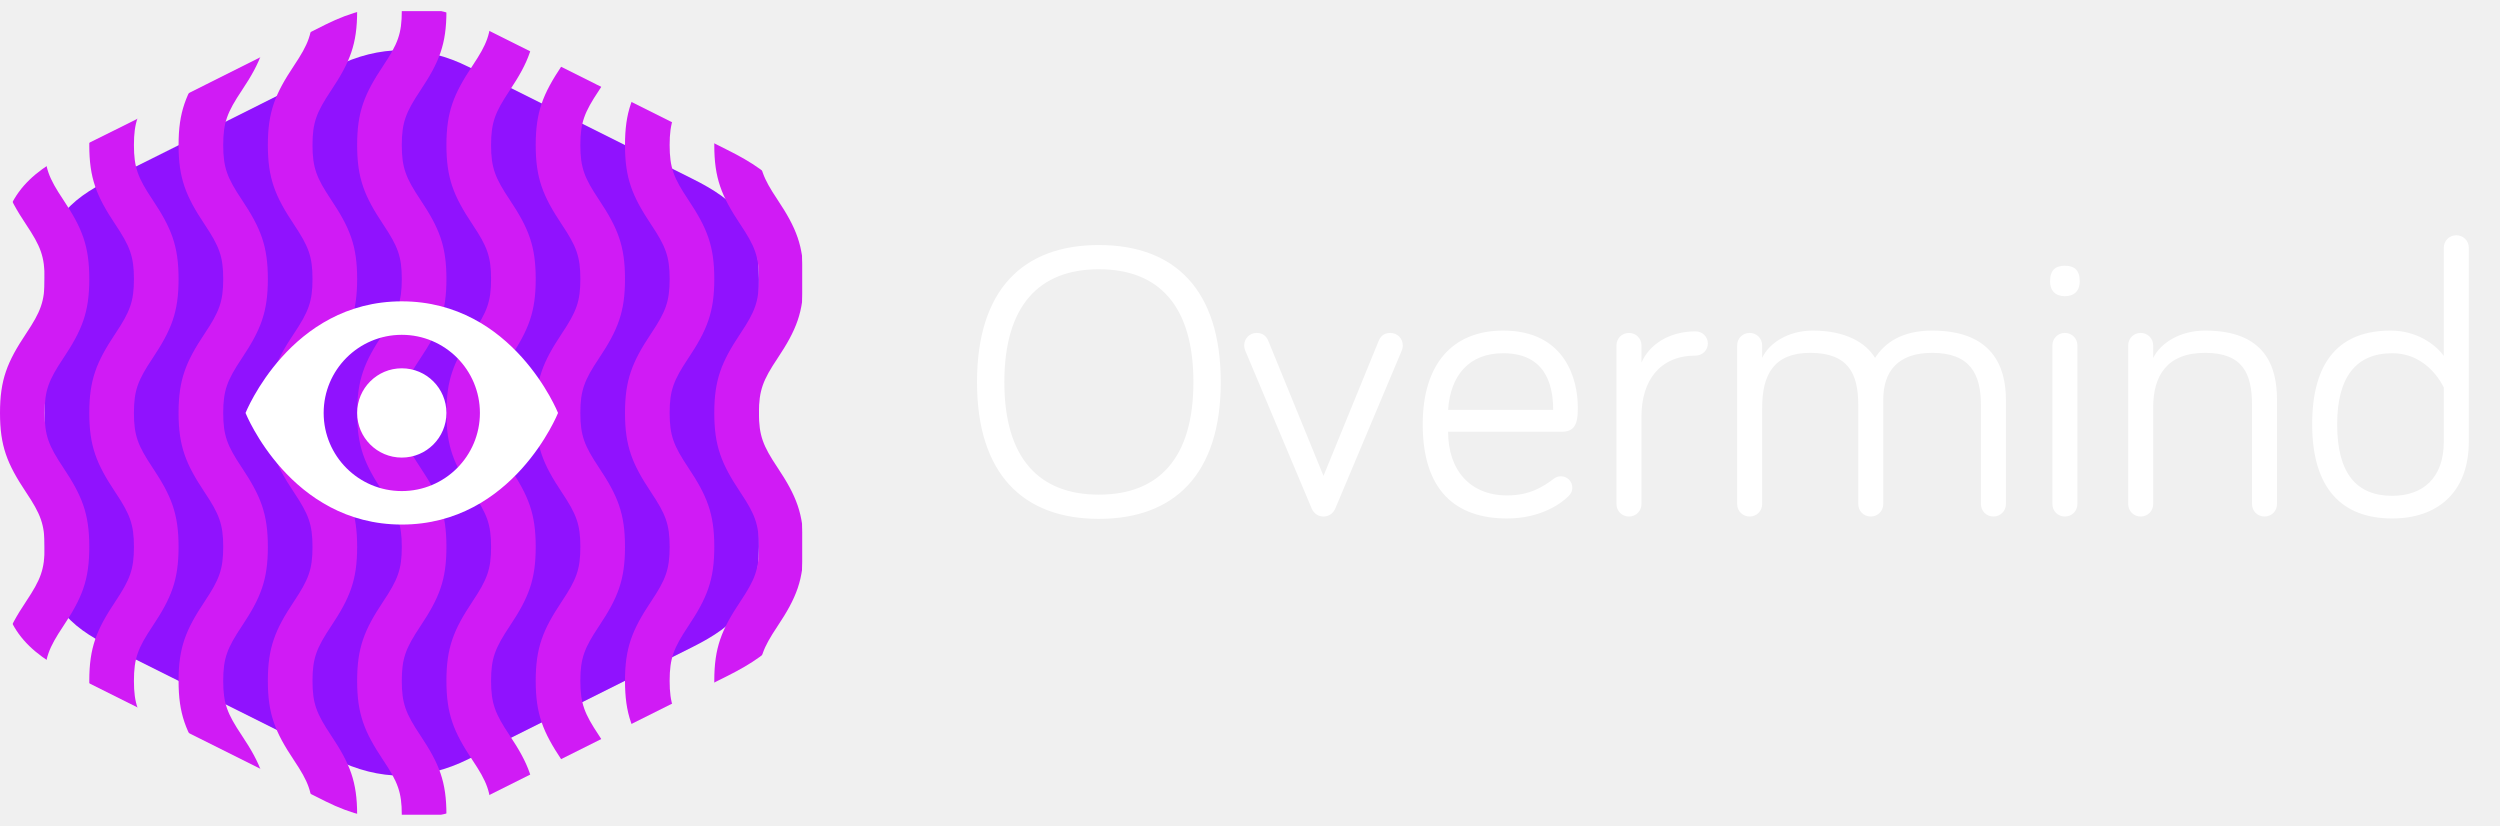
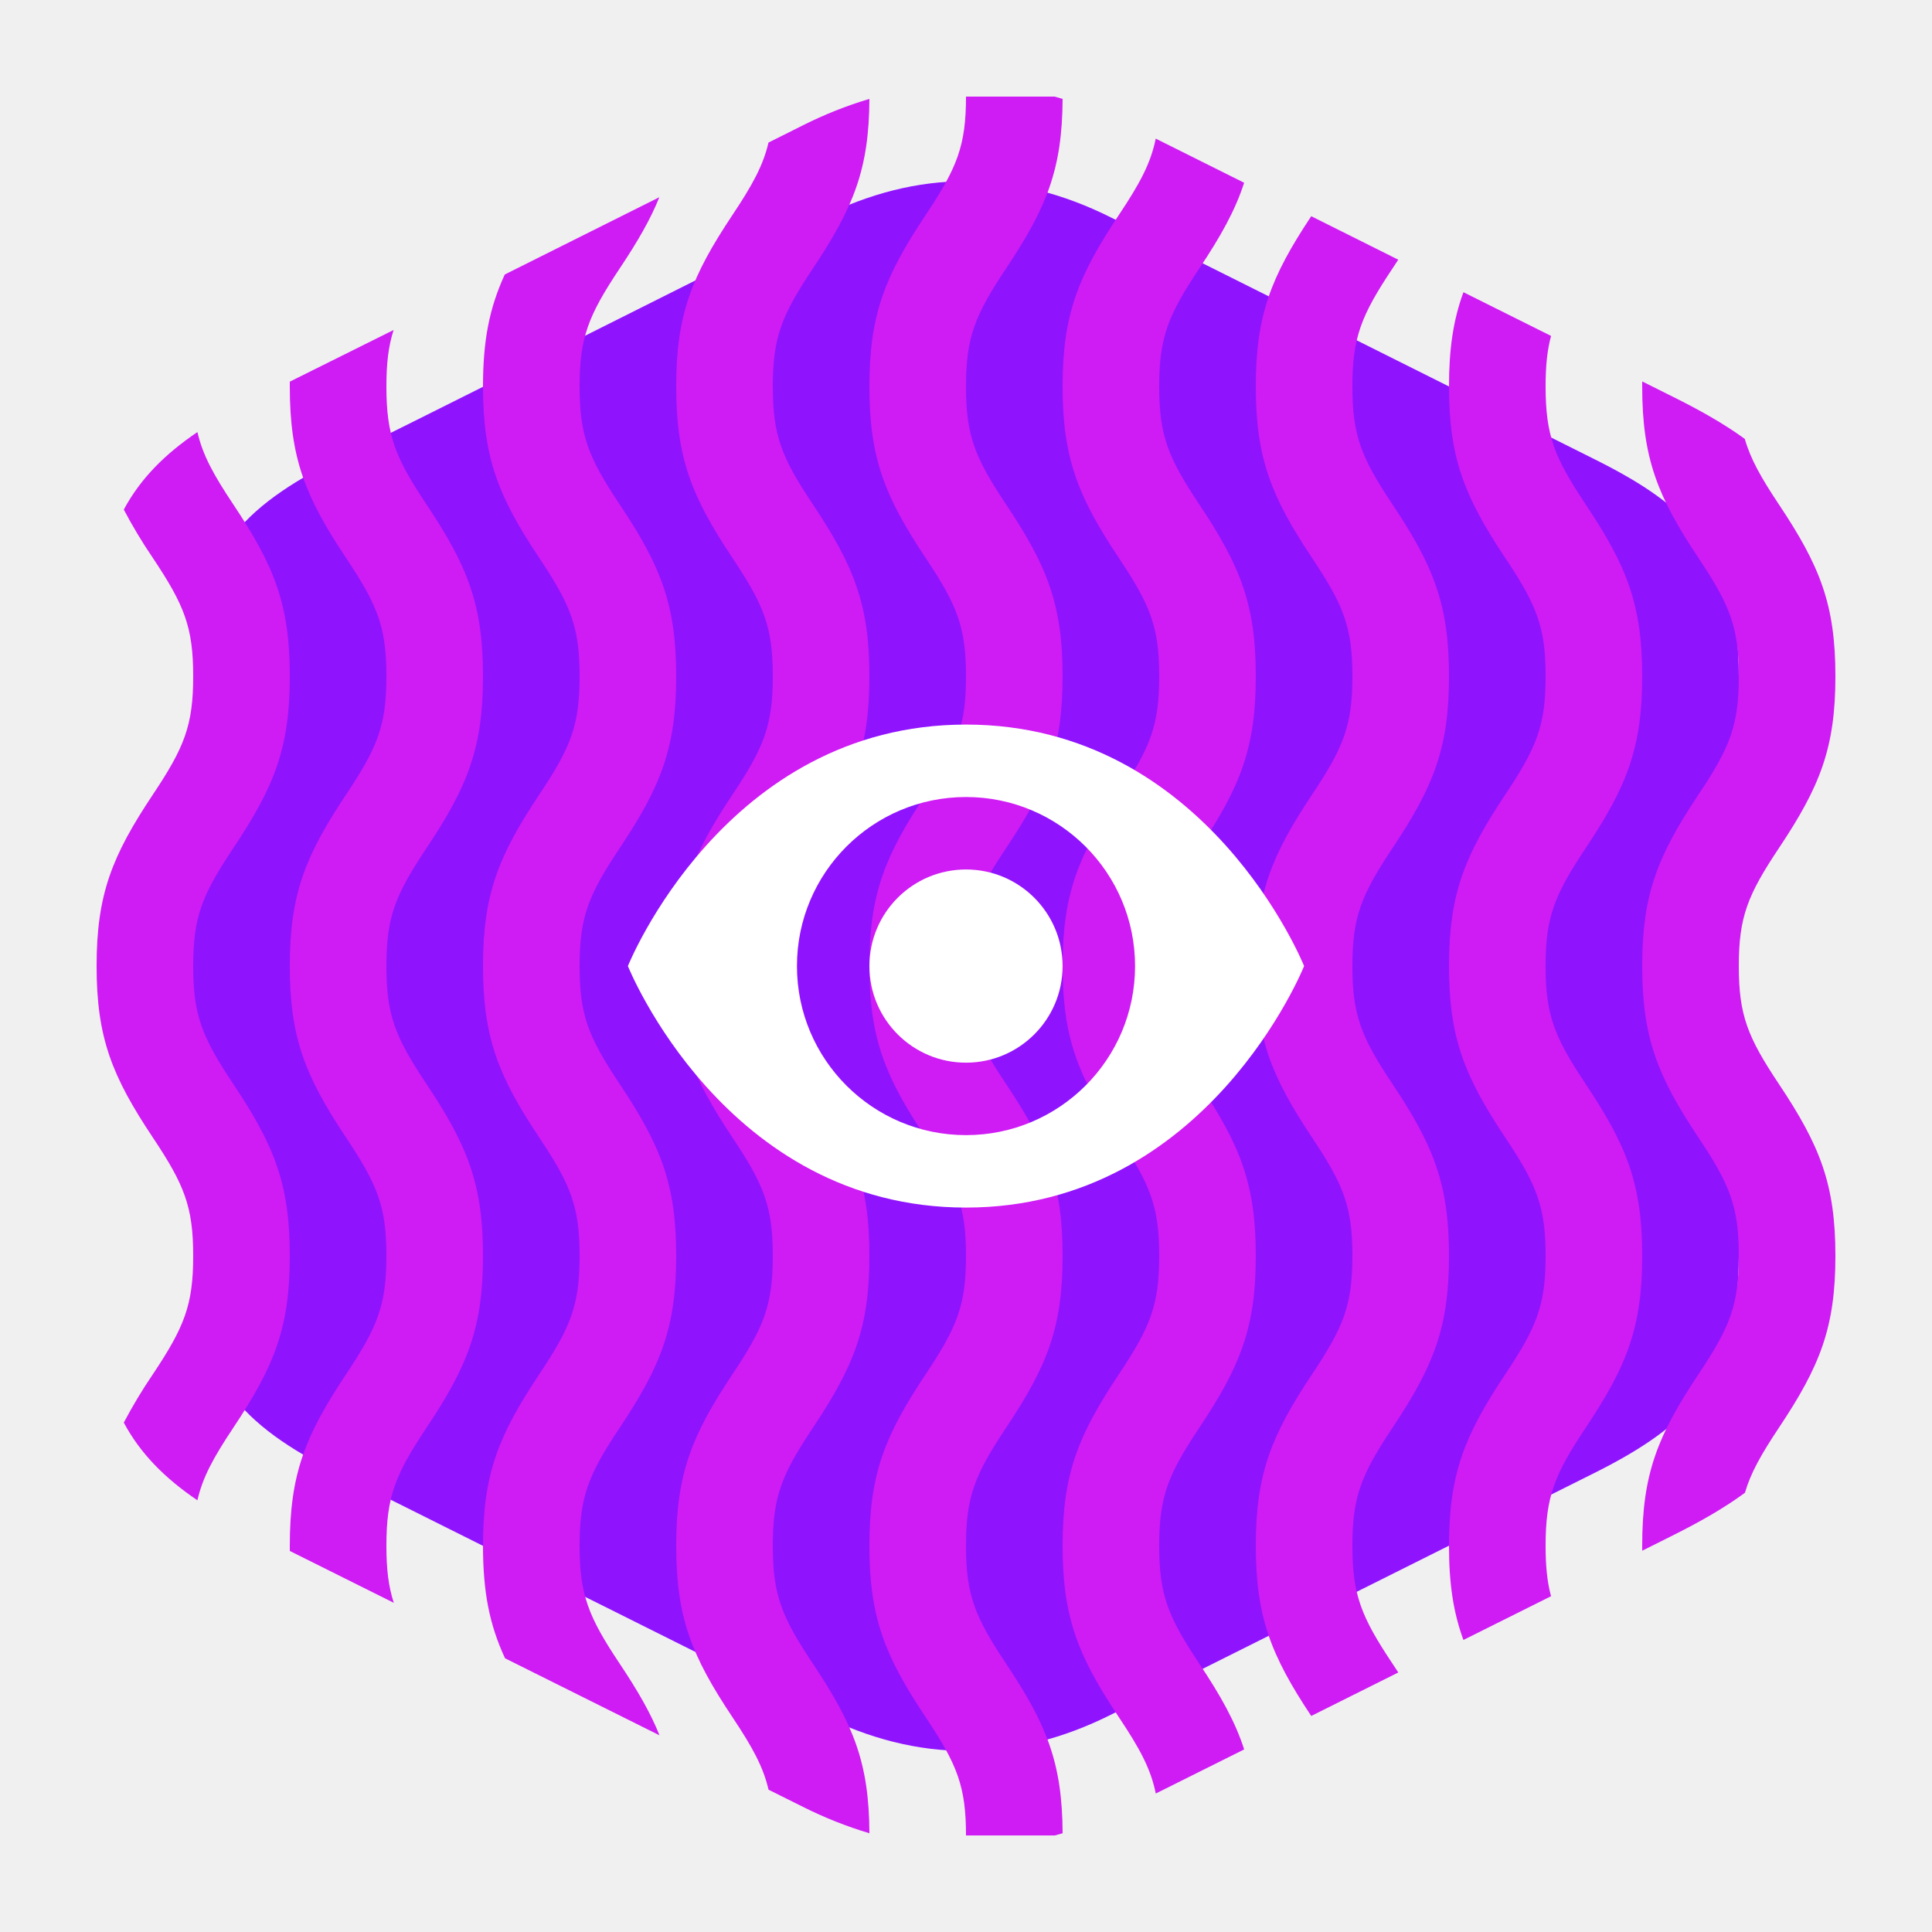
- <svg xmlns="http://www.w3.org/2000/svg" xmlns:xlink="http://www.w3.org/1999/xlink" width="224" height="74">
-   <defs>
-     <path id="a" d="M29.2 2.185S8.136 12.752 6.738 13.415C2.246 15.662 0 17.908 0 23.523v26.954c0 5.615 2.246 7.873 6.738 10.119L29.2 71.816c4.492 2.246 8.985 2.246 13.477 0 4.497-2.246 20.215-10.108 22.461-11.231 4.493-2.247 6.739-4.493 6.739-10.108V23.523c0-5.67-2.242-7.873-6.739-10.108L42.677 2.185c-4.492-2.247-8.985-2.247-13.477 0Z" />
-   </defs>
-   <g fill="none" fill-rule="evenodd">
-     <mask id="b" fill="#fff">
-       <use xlink:href="#a" />
-     </mask>
-     <path fill="#9012FE" d="M30 6s-18.755 9.409-20 10c-4 2-6 4-6 9v24c0 5 2 7.01 6 9.01L30 68c4 2 8 2 12 0 4.004-1.999 18-9 20-10 4-2 6-4 6-9V25c0-5.048-1.996-7.01-6-9L42 6c-4-2-8-2-12 0Z" mask="url(#b)" />
-     <path fill="#D01BF5" d="M36 .996c0 2.032-.363 2.94-1.664 4.893C32.636 8.44 32 10.032 32 13c0 2.969.637 4.561 2.336 7.11C35.636 22.06 36 22.968 36 25c0 2.031-.363 2.939-1.664 4.89C32.636 32.44 32 34.032 32 37c0 2.969.637 4.561 2.336 7.11C35.636 46.06 36 46.968 36 49c0 2.032-.363 2.94-1.664 4.893-1.7 2.55-2.336 4.142-2.336 7.11 0 2.97.637 4.562 2.336 7.109C35.637 70.062 36 70.969 36 73h4c0-2.969-.637-4.56-2.336-7.108C36.363 63.942 36 63.035 36 61.004c0-2.032.363-2.94 1.664-4.893C39.364 53.56 40 51.968 40 49c0-2.969-.637-4.561-2.336-7.11C36.364 39.94 36 39.032 36 37c0-2.031.363-2.939 1.664-4.89C39.364 29.56 40 27.968 40 25c0-2.969-.637-4.561-2.336-7.11C36.364 15.94 36 15.032 36 13c0-2.032.363-2.94 1.664-4.893C39.364 5.557 40 3.965 40 .997h-4ZM44 .996c0 2.032-.363 2.94-1.664 4.893C40.636 8.44 40 10.032 40 13c0 2.969.637 4.561 2.336 7.11C43.636 22.06 44 22.968 44 25c0 2.031-.363 2.939-1.664 4.89C40.636 32.44 40 34.032 40 37c0 2.969.637 4.561 2.336 7.11C43.636 46.06 44 46.968 44 49c0 2.032-.363 2.94-1.664 4.893-1.7 2.55-2.336 4.142-2.336 7.11 0 2.97.637 4.562 2.336 7.109C43.637 70.062 44 70.969 44 73h4c0-2.969-.637-4.56-2.336-7.108C44.363 63.942 44 63.035 44 61.004c0-2.032.363-2.94 1.664-4.893C47.364 53.56 48 51.968 48 49c0-2.969-.637-4.561-2.336-7.11C44.364 39.94 44 39.032 44 37c0-2.031.363-2.939 1.664-4.89C47.364 29.56 48 27.968 48 25c0-2.969-.637-4.561-2.336-7.11C44.364 15.94 44 15.032 44 13c0-2.032.363-2.94 1.664-4.893C47.364 5.557 48 3.965 48 .997h-4ZM52 .996c0 2.032-.363 2.94-1.664 4.893C48.636 8.44 48 10.032 48 13c0 2.969.637 4.561 2.336 7.11C51.636 22.06 52 22.968 52 25c0 2.031-.363 2.939-1.664 4.89C48.636 32.44 48 34.032 48 37c0 2.969.637 4.561 2.336 7.11C51.636 46.06 52 46.968 52 49c0 2.032-.363 2.94-1.664 4.893-1.7 2.55-2.336 4.142-2.336 7.11 0 2.97.637 4.562 2.336 7.109C51.637 70.062 52 70.969 52 73h4c0-2.969-.637-4.56-2.336-7.108C52.363 63.942 52 63.035 52 61.004c0-2.032.363-2.94 1.664-4.893C55.364 53.56 56 51.968 56 49c0-2.969-.637-4.561-2.336-7.11C52.364 39.94 52 39.032 52 37c0-2.031.363-2.939 1.664-4.89C55.364 29.56 56 27.968 56 25c0-2.969-.637-4.561-2.336-7.11C52.364 15.94 52 15.032 52 13c0-2.032.363-2.94 1.664-4.893C55.364 5.557 56 3.965 56 .997h-4ZM60 .996c0 2.032-.363 2.94-1.664 4.893C56.636 8.44 56 10.032 56 13c0 2.969.637 4.561 2.336 7.11C59.636 22.06 60 22.968 60 25c0 2.031-.363 2.939-1.664 4.89C56.636 32.44 56 34.032 56 37c0 2.969.637 4.561 2.336 7.11C59.636 46.06 60 46.968 60 49c0 2.032-.363 2.94-1.664 4.893-1.7 2.55-2.336 4.142-2.336 7.11 0 2.97.637 4.562 2.336 7.109C59.637 70.062 60 70.969 60 73h4c0-2.969-.637-4.56-2.336-7.108C60.363 63.942 60 63.035 60 61.004c0-2.032.363-2.94 1.664-4.893C63.364 53.56 64 51.968 64 49c0-2.969-.637-4.561-2.336-7.11C60.364 39.94 60 39.032 60 37c0-2.031.363-2.939 1.664-4.89C63.364 29.56 64 27.968 64 25c0-2.969-.637-4.561-2.336-7.11C60.364 15.94 60 15.032 60 13c0-2.032.363-2.94 1.664-4.893C63.364 5.557 64 3.965 64 .997h-4ZM68 .996c0 2.032-.363 2.94-1.664 4.893C64.636 8.44 64 10.032 64 13c0 2.969.637 4.561 2.336 7.11C67.636 22.06 68 22.968 68 25c0 2.031-.363 2.939-1.664 4.89C64.636 32.44 64 34.032 64 37c0 2.969.637 4.561 2.336 7.11C67.636 46.06 68 46.968 68 49c0 2.032-.363 2.94-1.664 4.893-1.7 2.55-2.336 4.142-2.336 7.11 0 2.97.637 4.562 2.336 7.109C67.637 70.062 68 70.969 68 73h4c0-2.969-.637-4.56-2.336-7.108C68.363 63.942 68 63.035 68 61.004c0-2.032.363-2.94 1.664-4.893C71.364 53.56 72 51.968 72 49c0-2.969-.637-4.561-2.336-7.11C68.364 39.94 68 39.032 68 37c0-2.031.363-2.939 1.664-4.89C71.364 29.56 72 27.968 72 25c0-2.969-.637-4.561-2.336-7.11C68.364 15.94 68 15.032 68 13c0-2.032.363-2.94 1.664-4.893C71.364 5.557 72 3.965 72 .997h-4ZM28 .996c0 2.032-.363 2.94-1.664 4.893C24.636 8.44 24 10.032 24 13c0 2.969.637 4.561 2.336 7.11C27.636 22.06 28 22.968 28 25c0 2.031-.363 2.939-1.664 4.89C24.636 32.44 24 34.032 24 37c0 2.969.637 4.561 2.336 7.11C27.636 46.06 28 46.968 28 49c0 2.032-.363 2.94-1.664 4.893-1.7 2.55-2.336 4.142-2.336 7.11 0 2.97.637 4.562 2.336 7.109C27.637 70.062 28 70.969 28 73h4c0-2.969-.637-4.56-2.336-7.108C28.363 63.942 28 63.035 28 61.004c0-2.032.363-2.94 1.664-4.893C31.364 53.56 32 51.968 32 49c0-2.969-.637-4.561-2.336-7.11C28.364 39.94 28 39.032 28 37c0-2.031.363-2.939 1.664-4.89C31.364 29.56 32 27.968 32 25c0-2.969-.637-4.561-2.336-7.11C28.364 15.94 28 15.032 28 13c0-2.032.363-2.94 1.664-4.893C31.364 5.557 32 3.965 32 .997h-4ZM20 .996c0 2.032-.363 2.94-1.664 4.893C16.636 8.44 16 10.032 16 13c0 2.969.637 4.561 2.336 7.11C19.636 22.06 20 22.968 20 25c0 2.031-.363 2.939-1.664 4.89C16.636 32.44 16 34.032 16 37c0 2.969.637 4.561 2.336 7.11C19.636 46.06 20 46.968 20 49c0 2.032-.363 2.94-1.664 4.893-1.7 2.55-2.336 4.142-2.336 7.11 0 2.97.637 4.562 2.336 7.109C19.637 70.062 20 70.969 20 73h4c0-2.969-.637-4.56-2.336-7.108C20.363 63.942 20 63.035 20 61.004c0-2.032.363-2.94 1.664-4.893C23.364 53.56 24 51.968 24 49c0-2.969-.637-4.561-2.336-7.11C20.364 39.94 20 39.032 20 37c0-2.031.363-2.939 1.664-4.89C23.364 29.56 24 27.968 24 25c0-2.969-.637-4.561-2.336-7.11C20.364 15.94 20 15.032 20 13c0-2.032.363-2.94 1.664-4.893C23.364 5.557 24 3.965 24 .997h-4Z" mask="url(#b)" />
-     <path fill="#D01BF5" d="M12 .996c0 2.032-.363 2.94-1.664 4.893C8.636 8.44 8 10.032 8 13c0 2.969.637 4.561 2.336 7.11C11.636 22.06 12 22.968 12 25c0 2.031-.363 2.939-1.664 4.89C8.636 32.44 8 34.032 8 37c0 2.969.637 4.561 2.336 7.11C11.636 46.06 12 46.968 12 49c0 2.032-.363 2.94-1.664 4.893C8.636 56.443 8 58.035 8 61.003c0 2.97.637 4.562 2.336 7.109C11.637 70.062 12 70.969 12 73h4c0-2.969-.637-4.56-2.336-7.108C12.363 63.942 12 63.035 12 61.004c0-2.032.363-2.94 1.664-4.893C15.364 53.56 16 51.968 16 49c0-2.969-.637-4.561-2.336-7.11C12.364 39.94 12 39.032 12 37c0-2.031.363-2.939 1.664-4.89C15.364 29.56 16 27.968 16 25c0-2.969-.637-4.561-2.336-7.11C12.364 15.94 12 15.032 12 13c0-2.032.363-2.94 1.664-4.893C15.364 5.557 16 3.965 16 .997h-4ZM4 .996c0 2.032-.363 2.94-1.664 4.893C.636 8.44 0 10.032 0 13c0 2.969.637 4.561 2.336 7.11C3.636 22.06 4 22.968 4 25c0 2.031-.363 2.939-1.664 4.89C.636 32.44 0 34.032 0 37c0 2.969.637 4.561 2.336 7.11C3.636 46.06 4 46.968 4 49c0 2.032-.363 2.94-1.664 4.893C.636 56.443 0 58.035 0 61.003c0 2.97.637 4.562 2.336 7.109C3.637 70.062 4 70.969 4 73h4c0-2.969-.637-4.56-2.336-7.108C4.363 63.942 4 63.035 4 61.004c0-2.032.363-2.94 1.664-4.893C7.364 53.56 8 51.968 8 49c0-2.969-.637-4.561-2.336-7.11C4.364 39.94 4 39.032 4 37c0-2.031.363-2.939 1.664-4.89C7.364 29.56 8 27.968 8 25c0-2.969-.637-4.561-2.336-7.11C4.364 15.94 4 15.032 4 13c0-2.032.363-2.94 1.664-4.893C7.364 5.557 8 3.965 8 .997H4Z" mask="url(#b)" />
-     <path fill="#FFF" d="M36 47c10 0 14-10 14-10s-4-10-14-10-14 10-14 10 4 10 14 10Zm0-3a7 7 0 1 0 0-14 7 7 0 0 0 0 14Zm0-3a4 4 0 1 0 0-8 4 4 0 0 0 0 8Z" mask="url(#b)" />
-     <path fill="#FFF" d="M98.46 46.49c6.79 0 10.92-4.025 10.92-12.25 0-8.295-4.13-12.285-10.92-12.285s-10.92 3.99-10.92 12.285c0 8.225 4.13 12.25 10.92 12.25Zm0-22.365c5.355 0 8.47 3.255 8.47 10.115 0 6.825-3.115 10.08-8.47 10.08s-8.47-3.255-8.47-10.08c0-6.86 3.115-10.115 8.47-10.115Zm20.125 22.155c.455 0 .84-.245 1.05-.7l5.95-14.14c.035-.105.105-.245.105-.49 0-.63-.49-1.12-1.12-1.12-.63 0-.91.385-1.05.735l-4.935 12.075-4.935-12.075c-.14-.35-.42-.735-1.05-.735-.63 0-1.12.49-1.12 1.12 0 .245.07.385.105.49l5.95 14.14c.21.455.595.7 1.05.7Zm8.89-8.26c0 5.88 2.905 8.435 7.56 8.435 3.115 0 4.935-1.435 5.46-1.96.21-.21.385-.42.385-.805 0-.56-.455-1.015-1.015-1.015-.28 0-.42.07-.63.21-.98.735-2.17 1.505-4.2 1.505-3.29 0-5.285-2.24-5.285-5.705h10.22c1.4 0 1.4-1.225 1.4-2.24 0-2.38-1.085-6.825-6.685-6.825-4.55 0-7.21 3.01-7.21 8.4Zm11.69-1.295h-9.415c.21-3.115 1.89-5.075 4.935-5.075 3.605 0 4.48 2.555 4.48 5.075Zm7.91-5.775c0-.63-.49-1.12-1.12-1.12-.63 0-1.12.49-1.12 1.12v14.21c0 .63.49 1.12 1.12 1.12.63 0 1.12-.49 1.12-1.12v-7.84c0-3.22 1.645-5.46 4.865-5.46a1.09 1.09 0 0 0 1.085-1.085 1.09 1.09 0 0 0-1.085-1.085c-2.415 0-4.165 1.19-4.865 2.8v-1.54Zm26.04-1.33c-2.695 0-4.235 1.085-5.11 2.45-.84-1.4-2.695-2.45-5.565-2.45-2.275 0-3.955 1.155-4.55 2.45v-1.12c0-.63-.49-1.12-1.12-1.12-.63 0-1.12.49-1.12 1.12v14.21c0 .63.49 1.12 1.12 1.12.63 0 1.12-.49 1.12-1.12v-8.645c0-2.94 1.05-4.9 4.305-4.9 3.43 0 4.305 1.89 4.305 4.655v8.89c0 .63.49 1.12 1.12 1.12.63 0 1.12-.49 1.12-1.12v-9.345c0-2.59 1.365-4.2 4.375-4.2 3.395 0 4.375 1.89 4.375 4.655v8.89c0 .63.49 1.12 1.12 1.12.63 0 1.12-.49 1.12-1.12v-9.345c0-2.975-1.225-6.195-6.615-6.195Zm13.02 1.33c0-.63-.49-1.12-1.12-1.12-.63 0-1.12.49-1.12 1.12v14.21c0 .63.49 1.12 1.12 1.12.63 0 1.12-.49 1.12-1.12V30.95Zm-1.12-4.41c.84 0 1.33-.49 1.33-1.33 0-1.015-.49-1.4-1.33-1.4-.84 0-1.33.385-1.33 1.4 0 .84.49 1.33 1.33 1.33Zm12.565 3.08c-2.275 0-3.99 1.12-4.655 2.45v-1.12c0-.63-.49-1.12-1.12-1.12-.63 0-1.12.49-1.12 1.12v14.21c0 .63.49 1.12 1.12 1.12.63 0 1.12-.49 1.12-1.12v-8.645c0-2.8 1.19-4.9 4.655-4.9 3.395 0 4.2 1.89 4.2 4.655v8.89c0 .63.49 1.12 1.12 1.12.63 0 1.12-.49 1.12-1.12v-9.345c0-2.975-1.05-6.195-6.44-6.195Zm21.385 9.94c0 3.325-1.925 4.865-4.62 4.865-3.22 0-4.935-2.03-4.935-6.405 0-4.305 1.75-6.37 4.935-6.37 3.29 0 4.62 3.08 4.62 3.08v4.83Zm-4.76-9.94c-4.515 0-7.035 2.66-7.035 8.4s2.66 8.435 7.175 8.435c3.99 0 6.86-2.275 6.86-6.895V22.2c0-.63-.49-1.12-1.12-1.12-.63 0-1.12.49-1.12 1.12v9.695c-.805-1.12-2.52-2.275-4.76-2.275Z" />
-   </g>
+ <svg xmlns="http://www.w3.org/2000/svg" width="80" height="80" fill="none">
+   <style>
+         @supports (color:oklch(0% 0 0)){@media (color-gamut:p3){.purple{fill:oklch(64.8% .323 319)}.violet{fill:oklch(56.5% .301 298.93)}}}
+     </style>
+   <path fill-rule="evenodd" clip-rule="evenodd" d="M34 9.003s-18.755 9.41-20 10c-4 2-6 4-6 9v24c0 5 2 7.01 6 9.01l20 9.99c4 2 8 2 12 0 4.004-1.999 18-9 20-10 4-2 6-4 6-9v-24c0-5.048-1.996-7.01-6-9l-20-10c-4-2-8-2-12 0Z" fill="#9013FE" class="violet" />
+   <path d="m31.822 5.903 1.428-.715A16.872 16.872 0 0 1 36 4.095c-.014 2.907-.654 4.492-2.336 7.015C32.363 13.063 32 13.971 32 16.003c0 2.032.364 2.94 1.664 4.89C35.363 23.442 36 25.034 36 28.003c0 2.968-.636 4.56-2.336 7.11C32.363 37.064 32 37.972 32 40.003c0 2.032.364 2.94 1.664 4.89C35.363 47.442 36 49.034 36 52.003c0 2.968-.636 4.56-2.336 7.111C32.363 61.067 32 61.975 32 64.007c0 2.031.363 2.938 1.664 4.888 1.681 2.522 2.323 4.106 2.336 7.016a16.878 16.878 0 0 1-2.75-1.093l-1.427-.711c-.218-.945-.666-1.76-1.487-2.992C28.637 68.568 28 66.976 28 64.006c0-2.968.636-4.56 2.336-7.11C31.637 54.943 32 54.035 32 52.003c0-2.032-.364-2.94-1.664-4.89C28.637 44.564 28 42.972 28 40.003c0-2.968.636-4.56 2.336-7.11C31.637 30.942 32 30.034 32 28.003c0-2.032-.364-2.94-1.664-4.89C28.637 20.564 28 18.972 28 16.003c0-2.968.636-4.56 2.336-7.111.82-1.23 1.267-2.046 1.486-2.989ZM20.902 11.366l6.4-3.2c-.372.928-.907 1.847-1.638 2.944C24.363 13.063 24 13.971 24 16.003c0 2.032.364 2.94 1.664 4.89C27.363 23.442 28 25.034 28 28.003c0 2.968-.636 4.56-2.336 7.11C24.363 37.064 24 37.972 24 40.003c0 2.032.364 2.94 1.664 4.89C27.363 47.442 28 49.034 28 52.003c0 2.968-.636 4.56-2.336 7.111C24.363 61.067 24 61.975 24 64.007c0 2.031.363 2.938 1.664 4.888.735 1.103 1.272 2.026 1.644 2.96l-6.396-3.189c-.646-1.397-.912-2.741-.912-4.66 0-2.968.636-4.56 2.336-7.11C23.637 54.943 24 54.035 24 52.003c0-2.032-.364-2.94-1.664-4.89C20.637 44.564 20 42.972 20 40.003c0-2.968.636-4.56 2.336-7.11C23.637 30.942 24 30.034 24 28.003c0-2.032-.364-2.94-1.664-4.89C20.637 20.564 20 18.972 20 16.003c0-1.908.263-3.247.902-4.637ZM12.001 15.803c1.011-.5 2.529-1.256 4.297-2.138-.218.681-.298 1.386-.298 2.338 0 2.032.364 2.94 1.664 4.89C19.363 23.442 20 25.034 20 28.003c0 2.968-.636 4.56-2.336 7.11C16.363 37.064 16 37.972 16 40.003c0 2.032.364 2.94 1.664 4.89C19.363 47.442 20 49.034 20 52.003c0 2.968-.636 4.56-2.336 7.111C16.363 61.067 16 61.975 16 64.007c0 .963.082 1.673.306 2.362l-4.305-2.147-.001-.216c0-2.968.636-4.56 2.336-7.11C15.637 54.943 16 54.035 16 52.003c0-2.032-.364-2.94-1.664-4.89C12.637 44.564 12 42.972 12 40.003c0-2.968.636-4.56 2.336-7.11C15.637 30.942 16 30.034 16 28.003c0-2.032-.364-2.94-1.664-4.89C12.637 20.564 12 18.972 12 16.003l.001-.2ZM5.126 21.101c.695-1.294 1.711-2.304 3.049-3.21.217.95.665 1.766 1.489 3.002C11.363 23.442 12 25.034 12 28.003c0 2.968-.636 4.56-2.336 7.11C8.363 37.064 8 37.972 8 40.003c0 2.032.364 2.94 1.664 4.89C11.363 47.442 12 49.034 12 52.003c0 2.968-.636 4.56-2.336 7.111-.826 1.24-1.274 2.058-1.49 3.01-1.338-.908-2.353-1.92-3.048-3.216a20.72 20.72 0 0 1 1.21-2.012C7.637 54.943 8 54.035 8 52.003c0-2.032-.364-2.94-1.664-4.89C4.637 44.564 4 42.972 4 40.003c0-2.968.636-4.56 2.336-7.11C7.637 30.942 8 30.034 8 28.003c0-2.032-.364-2.94-1.664-4.89a20.729 20.729 0 0 1-1.21-2.012ZM44 75.911c-.108.032-.215.063-.323.092H40c0-2.031-.363-2.938-1.664-4.888C36.637 68.568 36 66.976 36 64.006c0-2.968.636-4.56 2.336-7.11C39.637 54.943 40 54.035 40 52.003c0-2.032-.364-2.94-1.664-4.89C36.637 44.564 36 42.972 36 40.003c0-2.968.636-4.56 2.336-7.11C39.637 30.942 40 30.034 40 28.003c0-2.032-.364-2.94-1.664-4.89C36.637 20.564 36 18.972 36 16.003c0-2.968.636-4.56 2.336-7.111C39.636 6.939 40 6.032 40 4h3.667c.11.03.222.062.333.094-.014 2.908-.654 4.493-2.336 7.016C40.363 13.063 40 13.971 40 16.003c0 2.032.364 2.94 1.664 4.89C43.363 23.442 44 25.034 44 28.003c0 2.968-.636 4.56-2.336 7.11C40.363 37.064 40 37.972 40 40.003c0 2.032.364 2.94 1.664 4.89C43.363 47.442 44 49.034 44 52.003c0 2.968-.636 4.56-2.336 7.111C40.363 61.067 40 61.975 40 64.007c0 2.031.363 2.938 1.664 4.888 1.681 2.522 2.323 4.106 2.336 7.016ZM51.518 72.44l-3.66 1.826c-.204-1.015-.655-1.851-1.522-3.151C44.637 68.568 44 66.976 44 64.006c0-2.968.636-4.56 2.336-7.11C47.637 54.943 48 54.035 48 52.003c0-2.032-.364-2.94-1.664-4.89C44.637 44.564 44 42.972 44 40.003c0-2.968.636-4.56 2.336-7.11C47.637 30.942 48 30.034 48 28.003c0-2.032-.364-2.94-1.664-4.89C44.637 20.564 44 18.972 44 16.003c0-2.968.636-4.56 2.336-7.111.866-1.3 1.317-2.137 1.52-3.152l3.661 1.827c-.368 1.142-.966 2.212-1.853 3.543C48.363 13.063 48 13.971 48 16.003c0 2.032.364 2.94 1.664 4.89C51.363 23.442 52 25.034 52 28.003c0 2.968-.636 4.56-2.336 7.11C48.363 37.064 48 37.972 48 40.003c0 2.032.364 2.94 1.664 4.89C51.363 47.442 52 49.034 52 52.003c0 2.968-.636 4.56-2.336 7.111C48.363 61.067 48 61.975 48 64.007c0 2.031.363 2.938 1.664 4.888.888 1.332 1.486 2.402 1.854 3.544ZM57.9 69.254l-3.605 1.8C52.627 68.541 52 66.951 52 64.005c0-2.968.636-4.56 2.336-7.11C55.637 54.943 56 54.035 56 52.003c0-2.032-.364-2.94-1.664-4.89C52.637 44.564 52 42.972 52 40.003c0-2.968.636-4.56 2.336-7.11C55.637 30.942 56 30.034 56 28.003c0-2.032-.364-2.94-1.664-4.89C52.637 20.564 52 18.972 52 16.003c0-2.944.626-4.534 2.295-7.05l3.604 1.8c-.076.117-.154.236-.235.357C56.363 13.063 56 13.971 56 16.003c0 2.032.364 2.94 1.664 4.89C59.363 23.442 60 25.034 60 28.003c0 2.968-.636 4.56-2.336 7.11C56.363 37.064 56 37.972 56 40.003c0 2.032.364 2.94 1.664 4.89C59.363 47.442 60 49.034 60 52.003c0 2.968-.636 4.56-2.336 7.111C56.363 61.067 56 61.975 56 64.007c0 2.031.363 2.938 1.664 4.888.081.122.16.241.236.359Z" fill="#CF1BF4" class="purple" />
+   <path d="m64.225 66.096-3.628 1.811c-.419-1.145-.597-2.33-.597-3.901 0-2.968.636-4.56 2.336-7.11C63.637 54.943 64 54.035 64 52.003c0-2.032-.364-2.94-1.664-4.89C60.637 44.564 60 42.972 60 40.003c0-2.968.636-4.56 2.336-7.11C63.637 30.942 64 30.034 64 28.003c0-2.032-.364-2.94-1.664-4.89C60.637 20.564 60 18.972 60 16.003c0-1.571.178-2.757.598-3.903l3.628 1.81c-.164.608-.226 1.255-.226 2.093 0 2.032.364 2.94 1.664 4.89C67.363 23.442 68 25.034 68 28.003c0 2.968-.636 4.56-2.336 7.11C64.363 37.064 64 37.972 64 40.003c0 2.032.364 2.94 1.664 4.89C67.363 47.442 68 49.034 68 52.003c0 2.968-.636 4.56-2.336 7.111C64.363 61.067 64 61.975 64 64.007c0 .837.062 1.482.225 2.089ZM72.254 61.812c-.855.63-1.857 1.202-3.005 1.775l-1.248.624-.001-.205c0-2.968.636-4.56 2.336-7.11C71.637 54.943 72 54.035 72 52.003c0-2.032-.364-2.94-1.664-4.89C68.637 44.564 68 42.972 68 40.003c0-2.968.636-4.56 2.336-7.11C71.637 30.942 72 30.034 72 28.003c0-2.032-.364-2.94-1.664-4.89C68.637 20.564 68 18.972 68 16.003l.001-.208 1.248.623c1.146.568 2.145 1.134 2.999 1.756.239.835.675 1.608 1.416 2.72 1.699 2.548 2.336 4.14 2.336 7.11 0 2.967-.636 4.559-2.336 7.109C72.363 37.064 72 37.972 72 40.003c0 2.032.364 2.94 1.664 4.89C75.363 47.442 76 49.034 76 52.003c0 2.968-.636 4.56-2.336 7.111-.734 1.102-1.17 1.872-1.41 2.698Z" fill="#CF1BF4" class="purple" />
+   <path fill-rule="evenodd" clip-rule="evenodd" d="M40 50.003c-10 0-14-10-14-10s4-10 14-10 14 10 14 10-4 10-14 10Zm0-3a7 7 0 1 0 0-14 7 7 0 0 0 0 14Zm0-3a4 4 0 1 1 0-8 4 4 0 0 1 0 8Z" fill="#fff" />
</svg>
